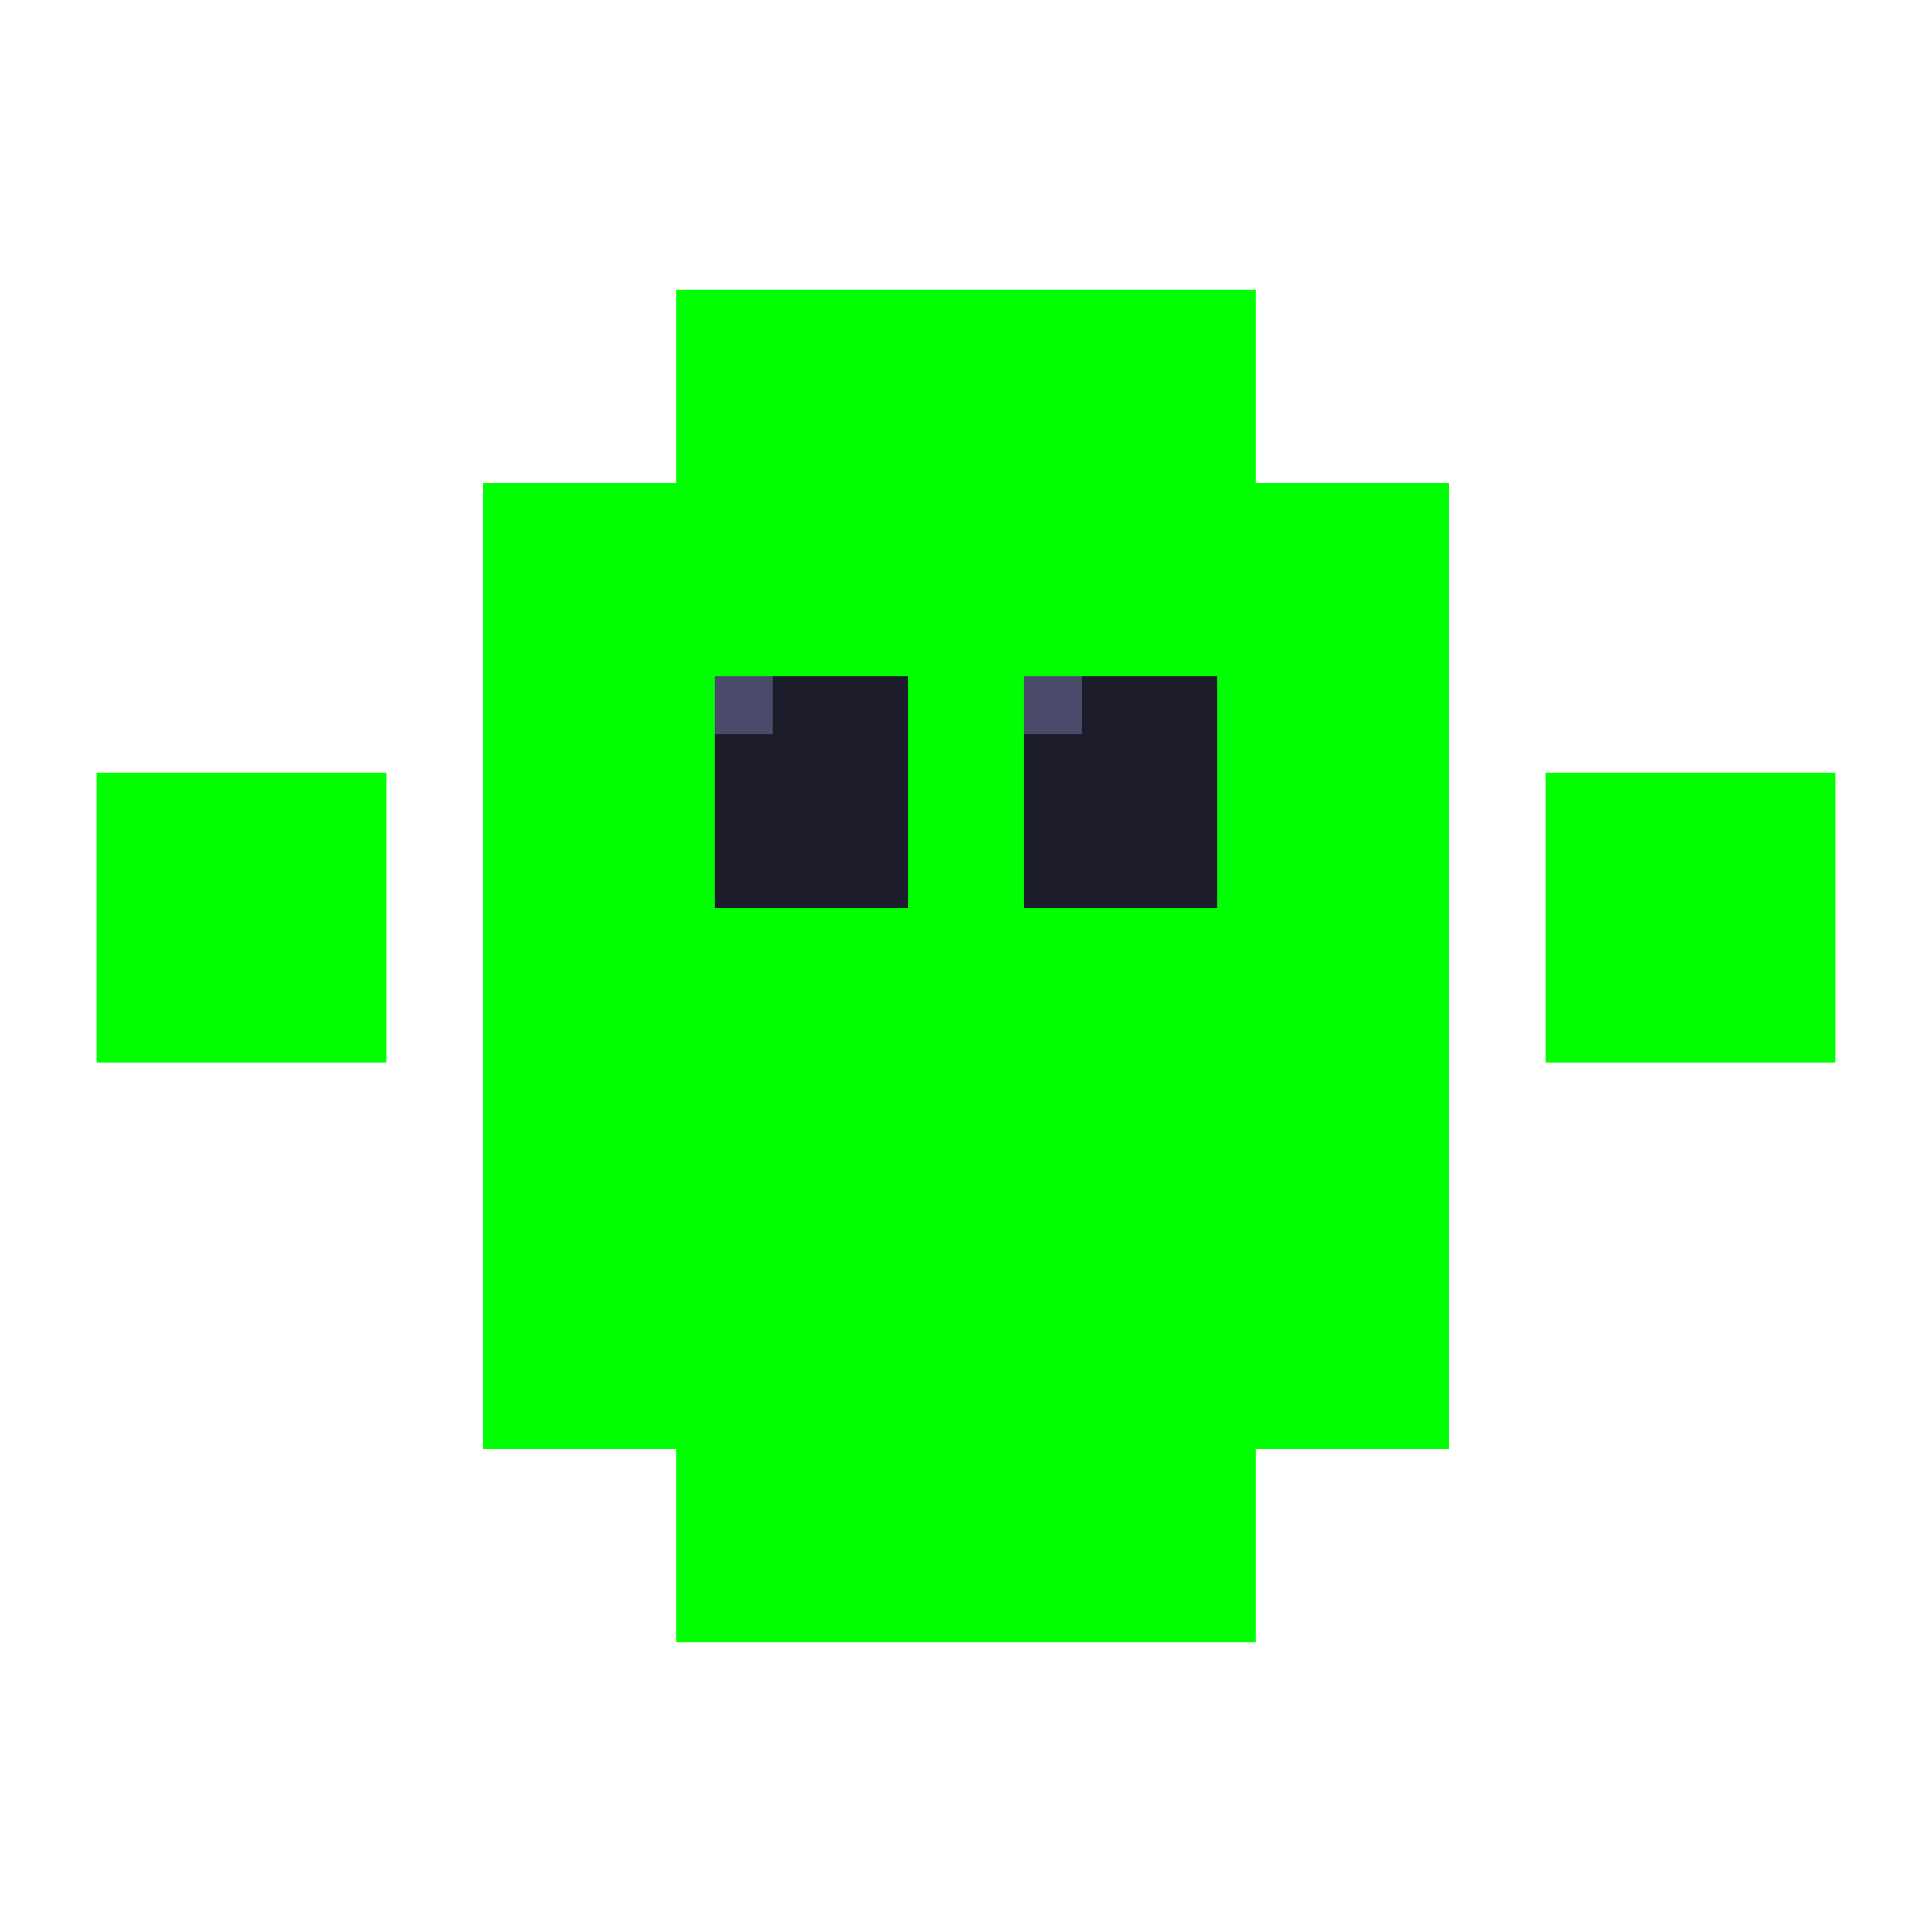
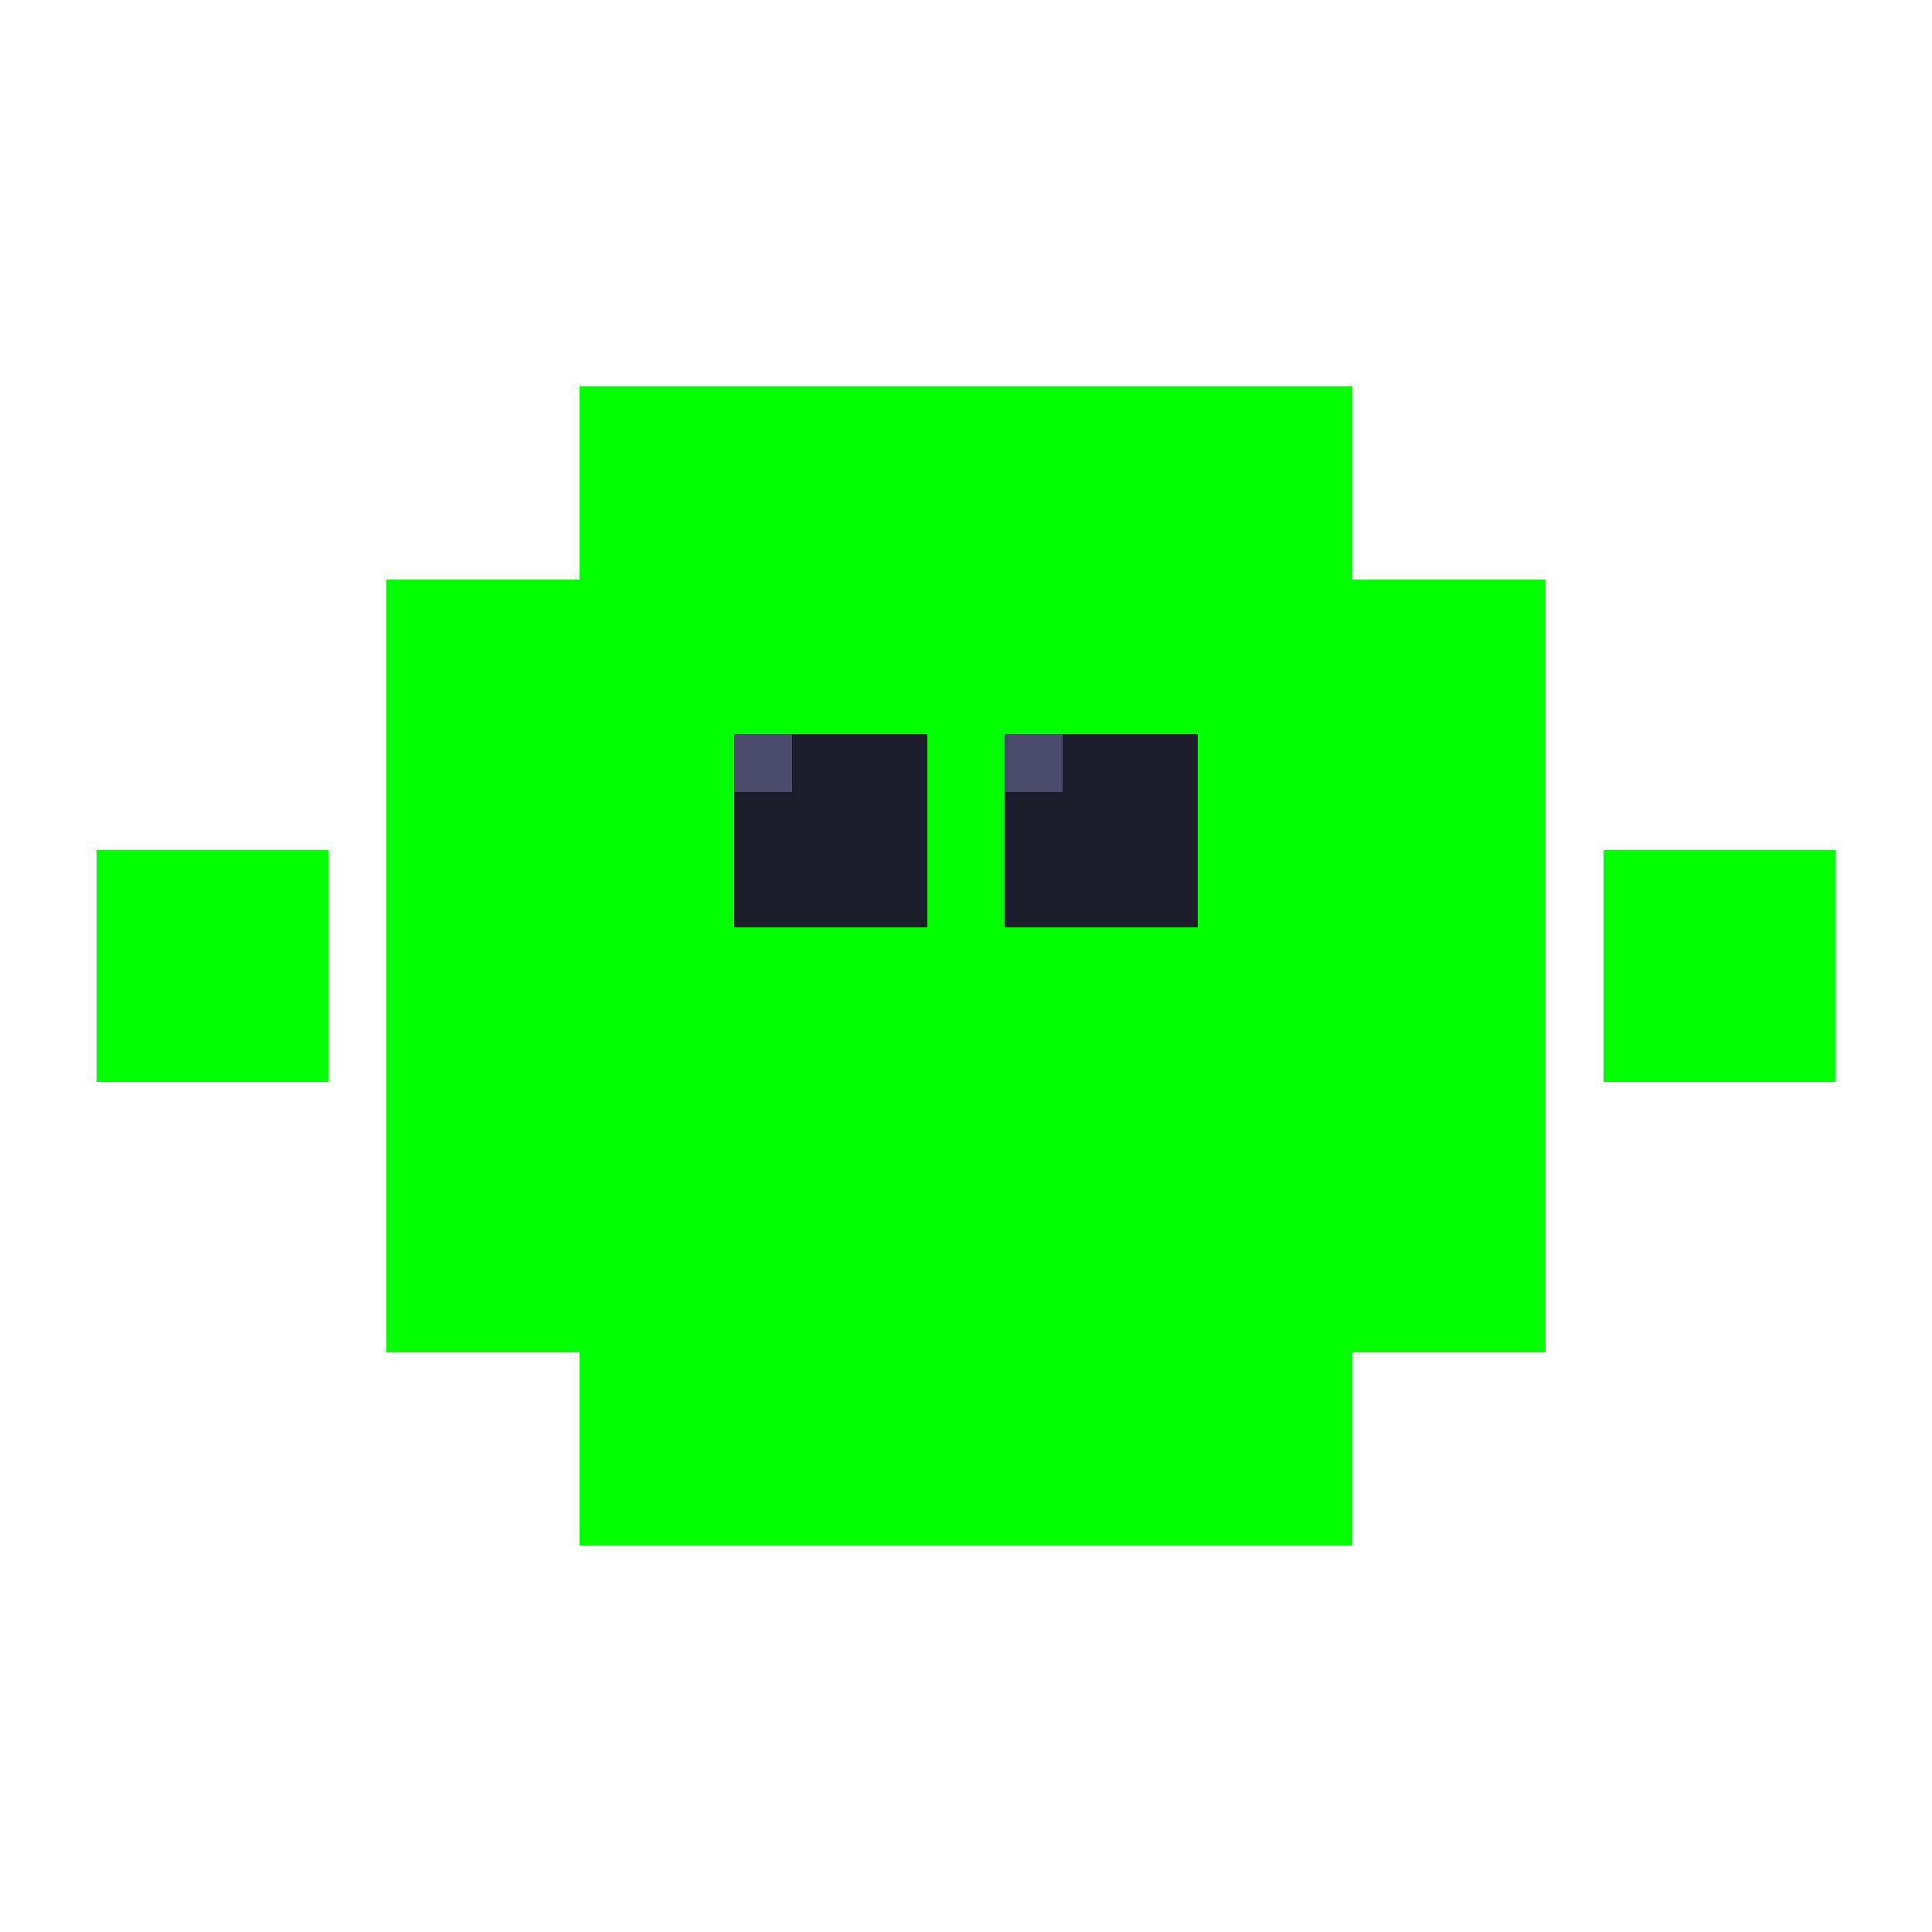
<svg xmlns="http://www.w3.org/2000/svg" viewBox="0 0 100 100">
-   <path d="M 35 15 L 65 15 L 65 25 L 75 25 L 75 75 L 65 75 L 65 85 L 35 85 L 35 75 L 25 75 L 25 25 L 35 25 Z" fill="#00FF00" />
-   <rect x="5" y="40" width="15" height="15" fill="#00FF00" />
-   <rect x="80" y="40" width="15" height="15" fill="#00FF00" />
-   <rect x="37" y="35" width="10" height="12" fill="#1c1c2a" />
-   <rect x="37" y="35" width="3" height="3" fill="#4a4a6a" />
-   <rect x="53" y="35" width="10" height="12" fill="#1c1c2a" />
-   <rect x="53" y="35" width="3" height="3" fill="#4a4a6a" />
+   <path d="M 30 20 L 70 20 L 70 30 L 80 30 L 80 70 L 70 70 L 70 80 L 30 80 L 30 70 L 20 70 L 20 30 L 30 30 Z" fill="#00FF00" />
+   <rect x="5" y="44" width="12" height="12" fill="#00FF00" />
+   <rect x="83" y="44" width="12" height="12" fill="#00FF00" />
+   <rect x="38" y="38" width="10" height="10" fill="#1c1c2a" />
+   <rect x="38" y="38" width="3" height="3" fill="#4a4a6a" />
+   <rect x="52" y="38" width="10" height="10" fill="#1c1c2a" />
+   <rect x="52" y="38" width="3" height="3" fill="#4a4a6a" />
</svg>
